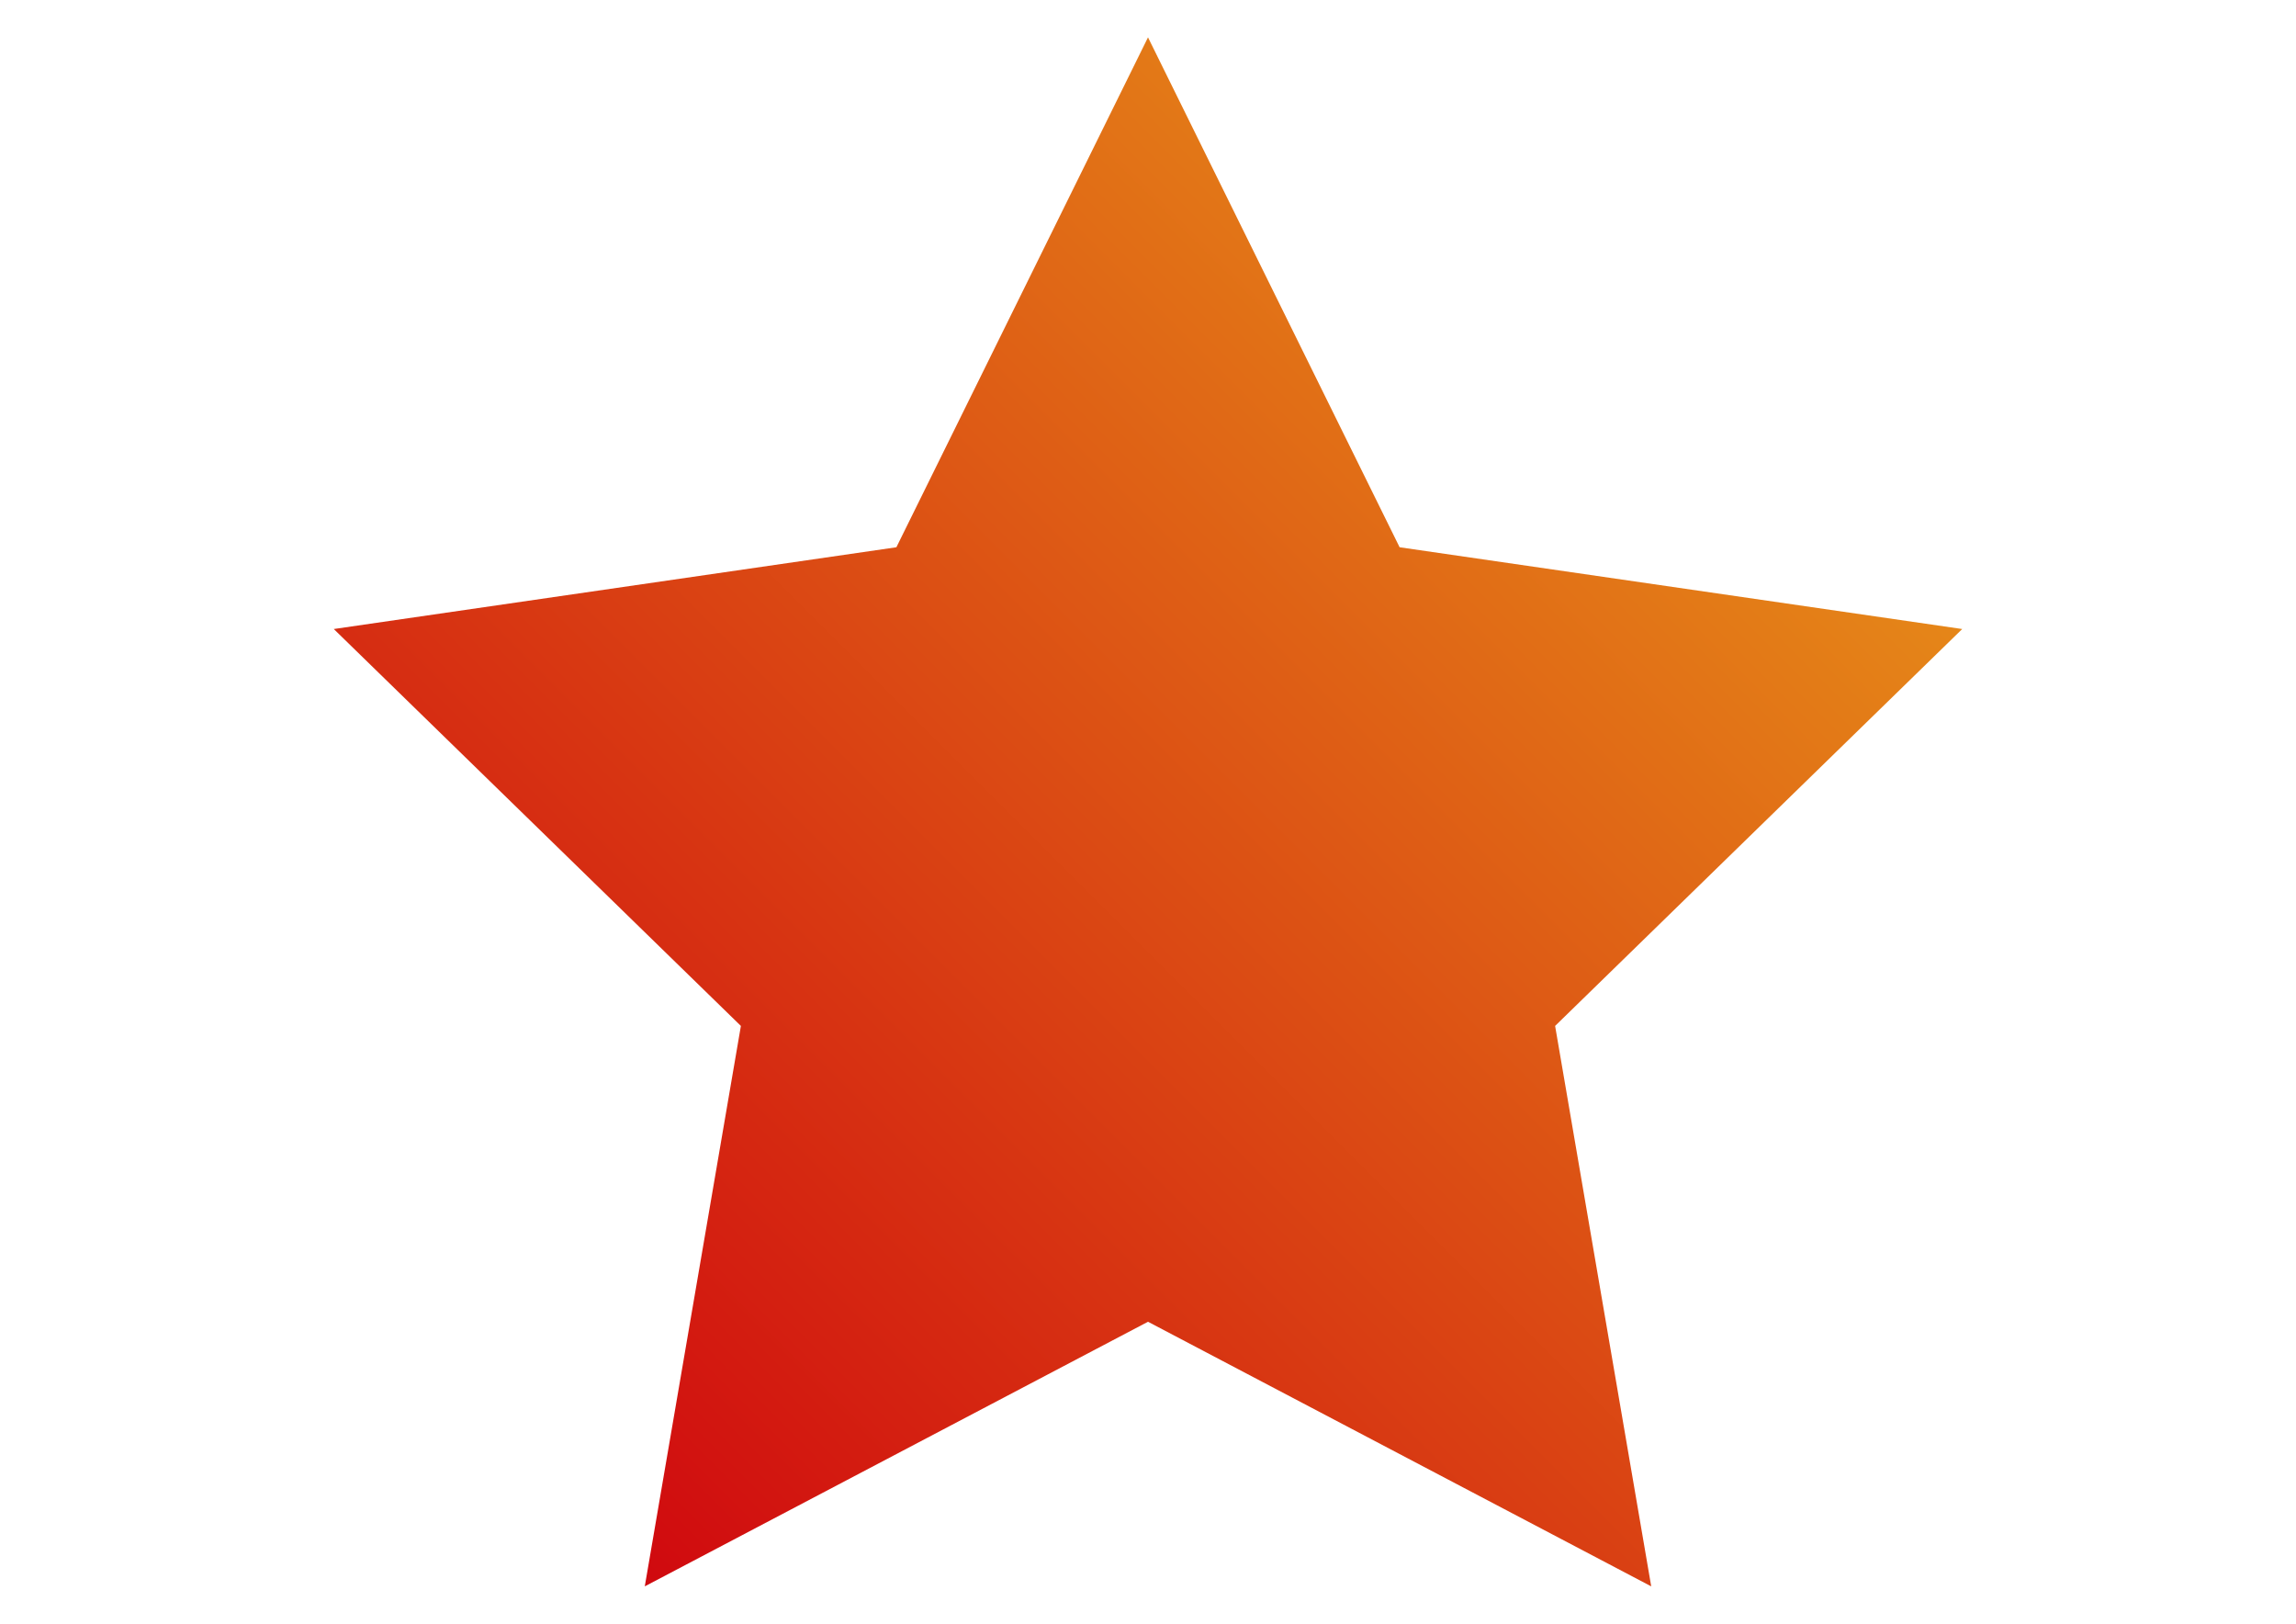
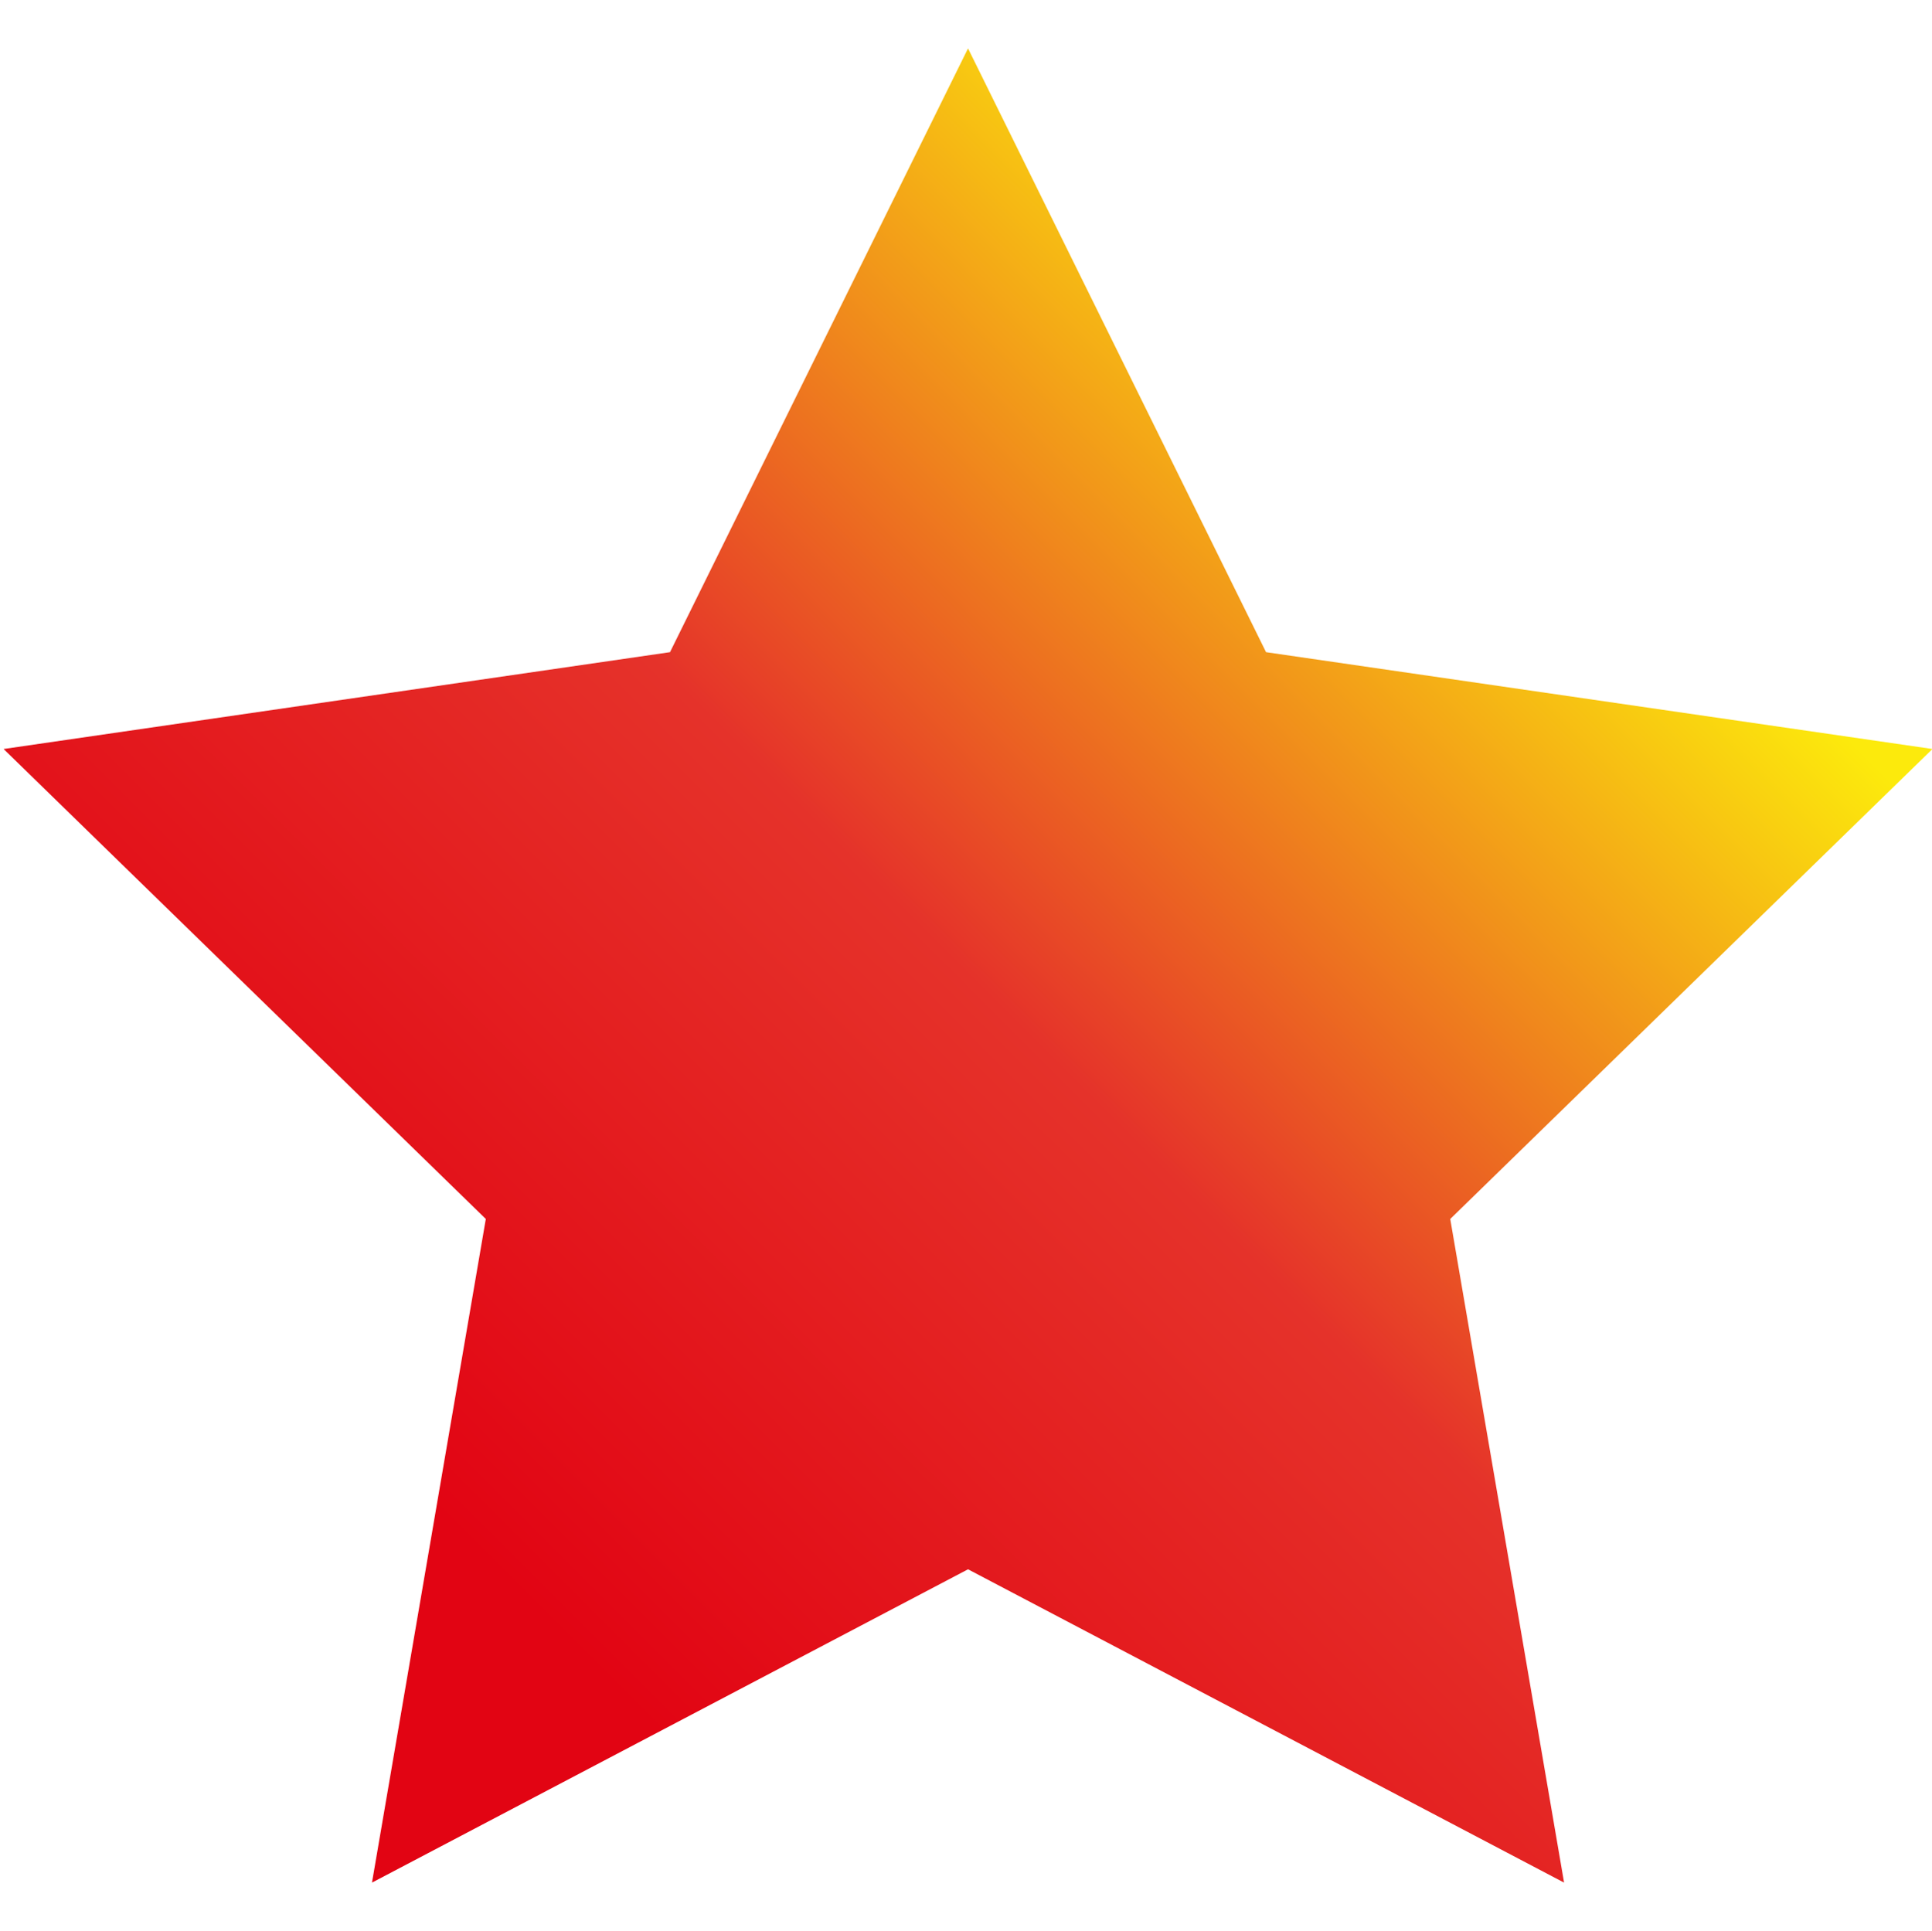
- <svg xmlns="http://www.w3.org/2000/svg" version="1.1" id="Слой_1" x="0px" y="0px" viewBox="0 0 841.89 595.28" enable-background="new 0 0 841.89 595.28" xml:space="preserve">
-   <linearGradient id="SVGID_1_" gradientUnits="userSpaceOnUse" x1="84.883" y1="64.245" x2="482.047" y2="461.409" gradientTransform="matrix(1.05 0 0 -1.05 123.305 625.0477)">
-     <stop offset="0" style="stop-color:#D0090F" />
-     <stop offset="1" style="stop-color:#E58618" />
+ <svg xmlns="http://www.w3.org/2000/svg" version="1.1" id="Слой_1" x="0px" y="0px" viewBox="0 0 566.93 566.929" enable-background="new 0 0 566.93 566.929" xml:space="preserve">
+   <linearGradient id="SVGID_1_" gradientUnits="userSpaceOnUse" x1="86.442" y1="529.974" x2="481.905" y2="134.512">
+     <stop offset="0.161" style="stop-color:#E20413" />
+     <stop offset="0.558" style="stop-color:#E5322A" />
+     <stop offset="0.973" style="stop-color:#FCEA0C" />
  </linearGradient>
-   <polygon fill="url(#SVGID_1_)" points="420.946,13.696 513.204,200.633 719.501,230.61 570.224,376.121 605.463,581.584   420.946,484.577 236.427,581.584 271.667,376.121 122.389,230.61 328.686,200.633 " />
+   <polygon fill="url(#SVGID_1_)" points="284.174,14.202 371.662,191.473 567.293,219.9 425.734,357.887 459.151,552.727   284.174,460.736 109.196,552.727 142.614,357.887 1.054,219.9 196.685,191.473 " />
</svg>
